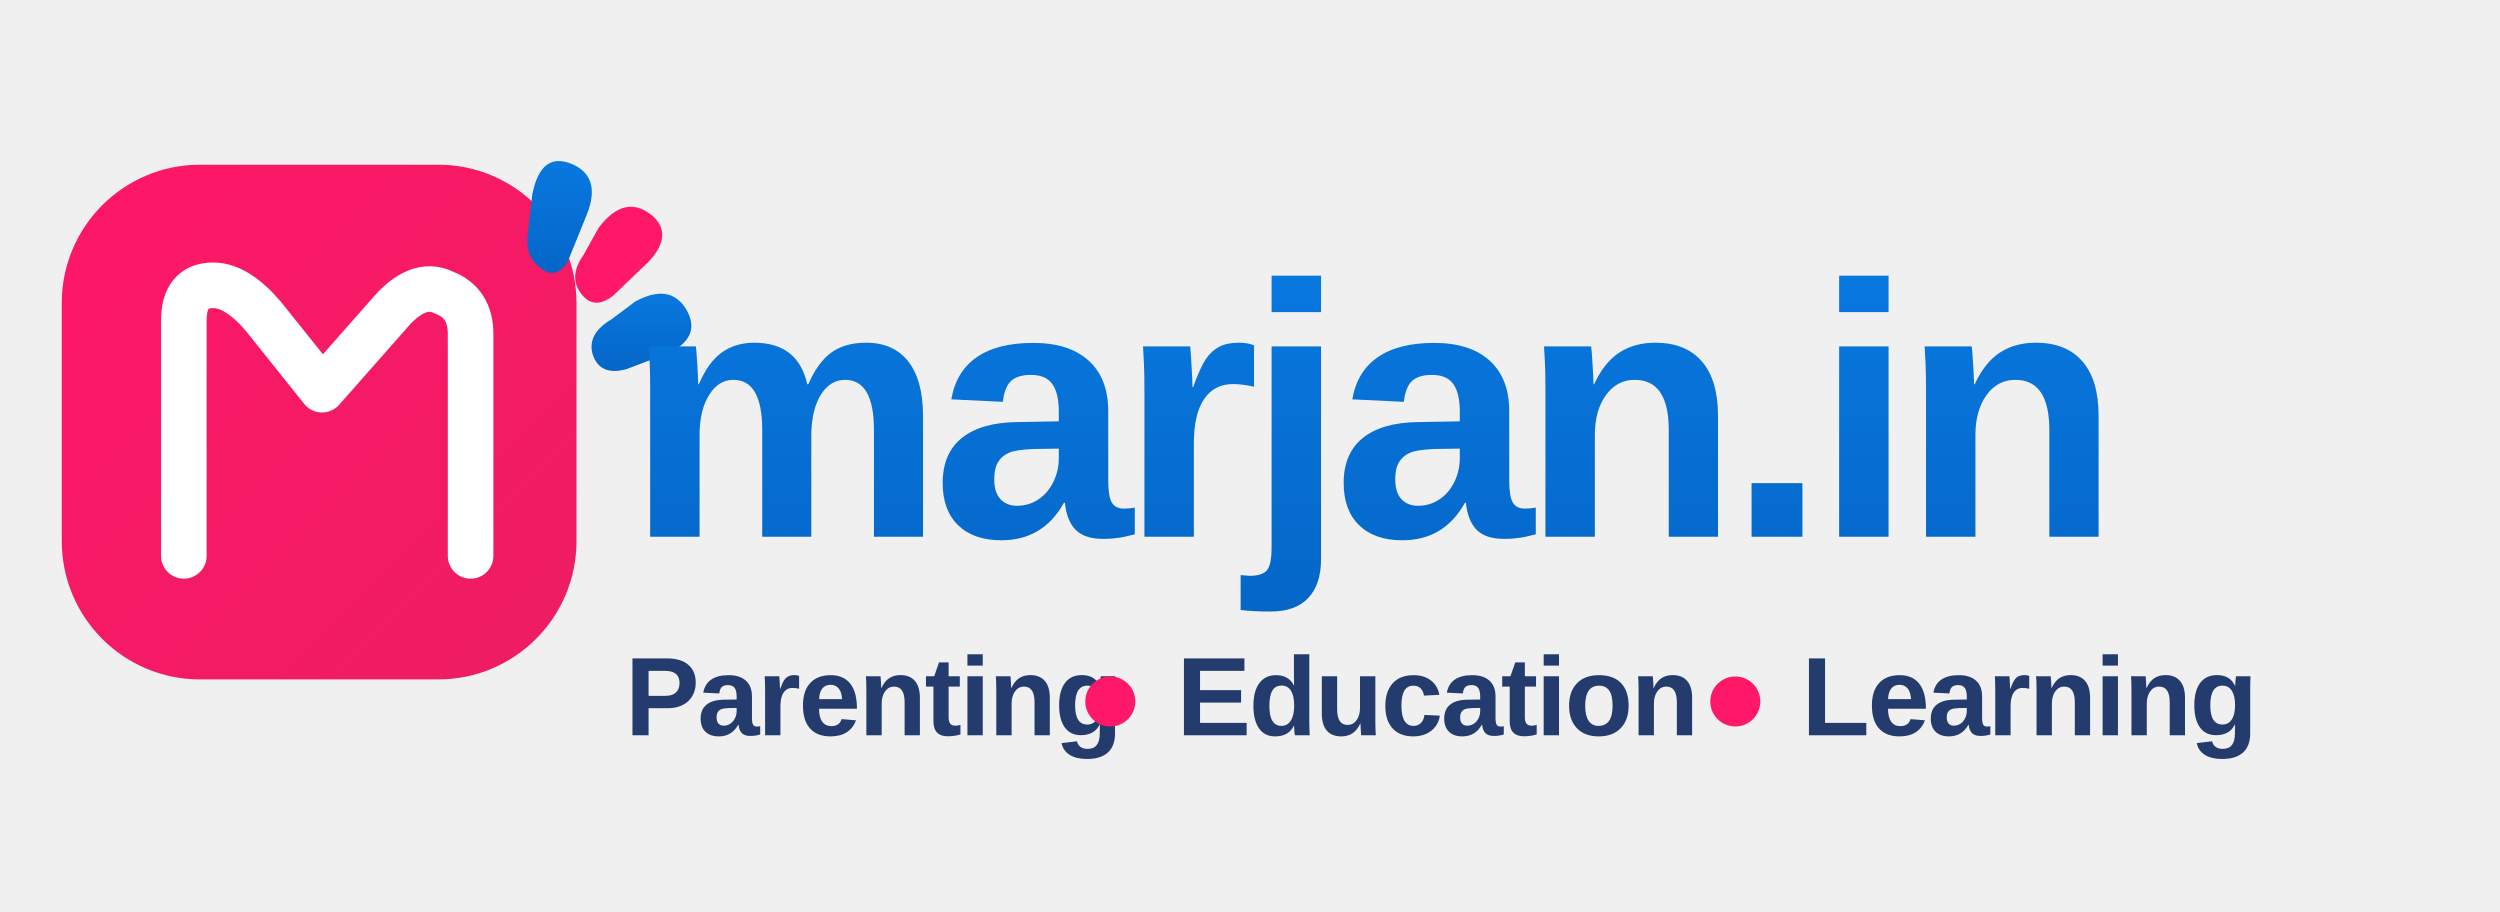
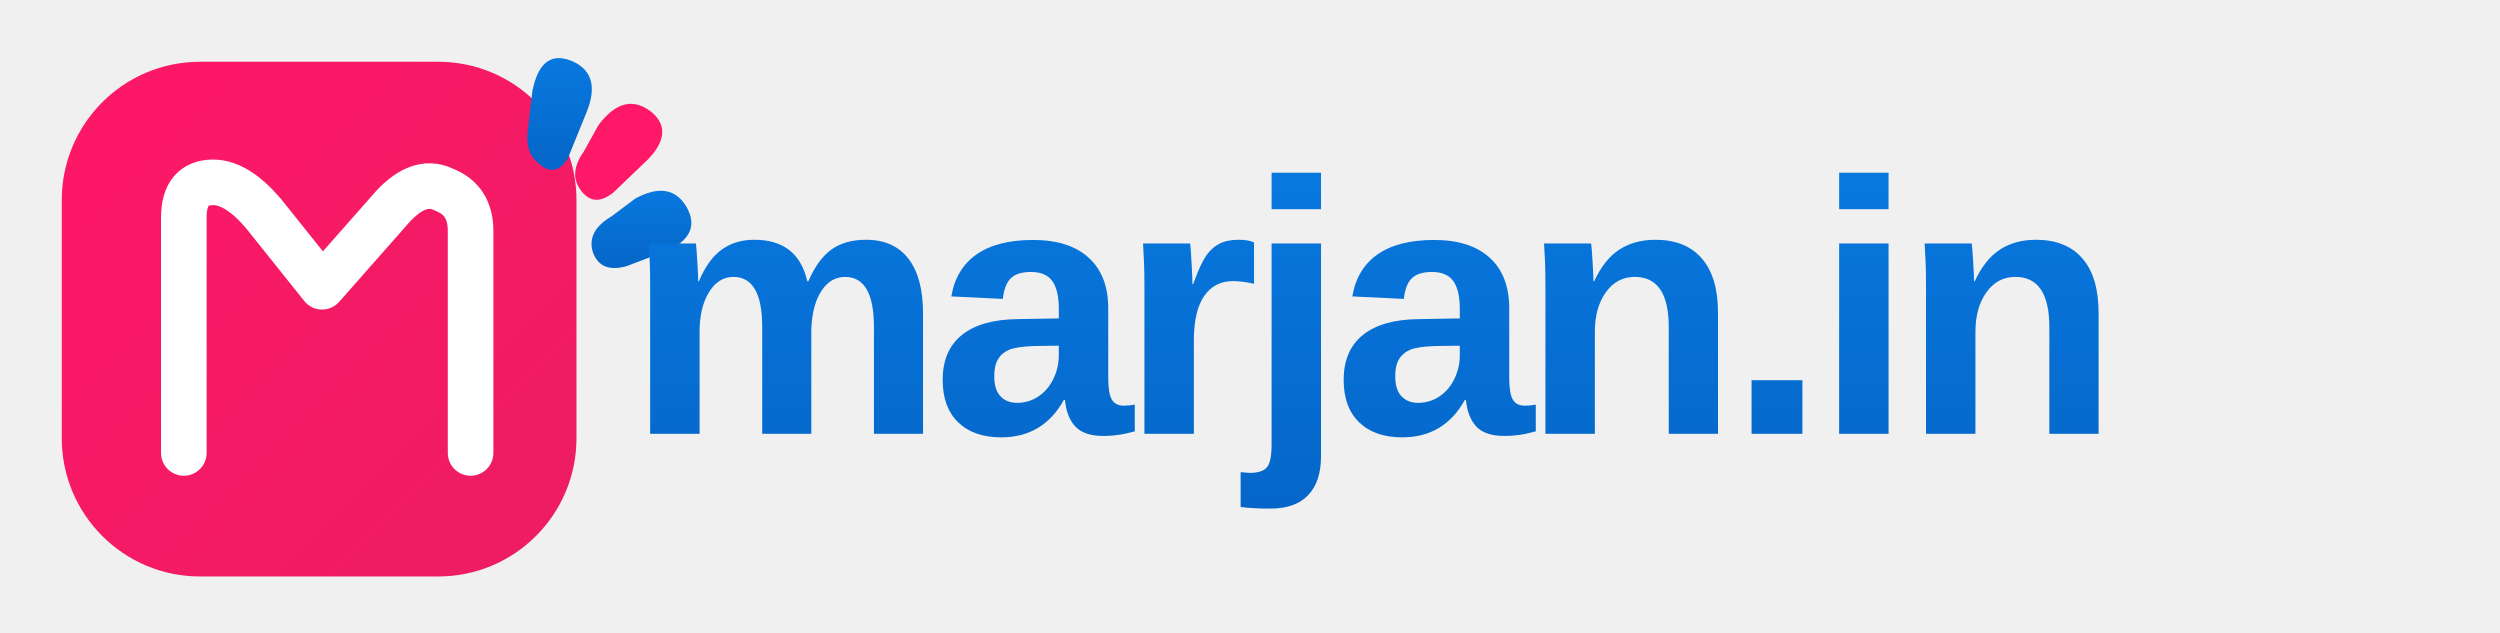
- <svg xmlns="http://www.w3.org/2000/svg" width="1700" height="620" viewBox="0 0 1700 620" role="img" aria-labelledby="title desc">
+ <svg xmlns="http://www.w3.org/2000/svg" width="1700" height="430" viewBox="0 70 1700 430" role="img" aria-labelledby="title desc">
  <defs>
    <linearGradient id="pink" x1="0" y1="0" x2="1" y2="1">
      <stop offset="0" stop-color="#ff1768" />
      <stop offset="1" stop-color="#ec1d62" />
    </linearGradient>
    <linearGradient id="blue" x1="0" y1="0" x2="0" y2="1">
      <stop offset="0" stop-color="#0878df" />
      <stop offset="1" stop-color="#0566c8" />
    </linearGradient>
  </defs>
  <g transform="translate(42 112)">
    <rect x="0" y="0" width="350" height="350" rx="94" fill="url(#pink)" />
    <path d="M83 266V106Q83 82 103 82Q119 82 137 103L177 153L222 102Q242 78 260 87Q278 94 278 115V266" fill="none" stroke="#fff" stroke-width="31" stroke-linecap="round" stroke-linejoin="round" />
    <path d="M320 20Q326 -10 348 0Q367 9 357 34L344 66Q335 80 323 68Q315 61 317 46Z" fill="url(#blue)" />
    <path d="M365 43Q383 19 402 35Q416 48 399 66L375 89Q361 100 352 86Q345 75 355 61Z" fill="#ff1768" />
    <path d="M390 93Q414 80 425 99Q435 117 413 128L384 139Q366 144 361 129Q357 115 374 105Z" fill="url(#blue)" />
  </g>
  <text x="425" y="365" fill="url(#blue)" font-family="Arial, Helvetica, sans-serif" font-size="245" font-weight="800" letter-spacing="-9">marjan.in</text>
-   <text x="425" y="500" fill="#233b6d" font-family="Arial, Helvetica, sans-serif" font-size="76" font-weight="600" letter-spacing="-1.5">Parenting</text>
-   <circle cx="755" cy="477" r="17" fill="#ff1768" />
-   <text x="800" y="500" fill="#233b6d" font-family="Arial, Helvetica, sans-serif" font-size="76" font-weight="600" letter-spacing="-1.5">Education</text>
-   <circle cx="1180" cy="477" r="17" fill="#ff1768" />
-   <text x="1225" y="500" fill="#233b6d" font-family="Arial, Helvetica, sans-serif" font-size="76" font-weight="600" letter-spacing="-1.5">Learning</text>
</svg>
